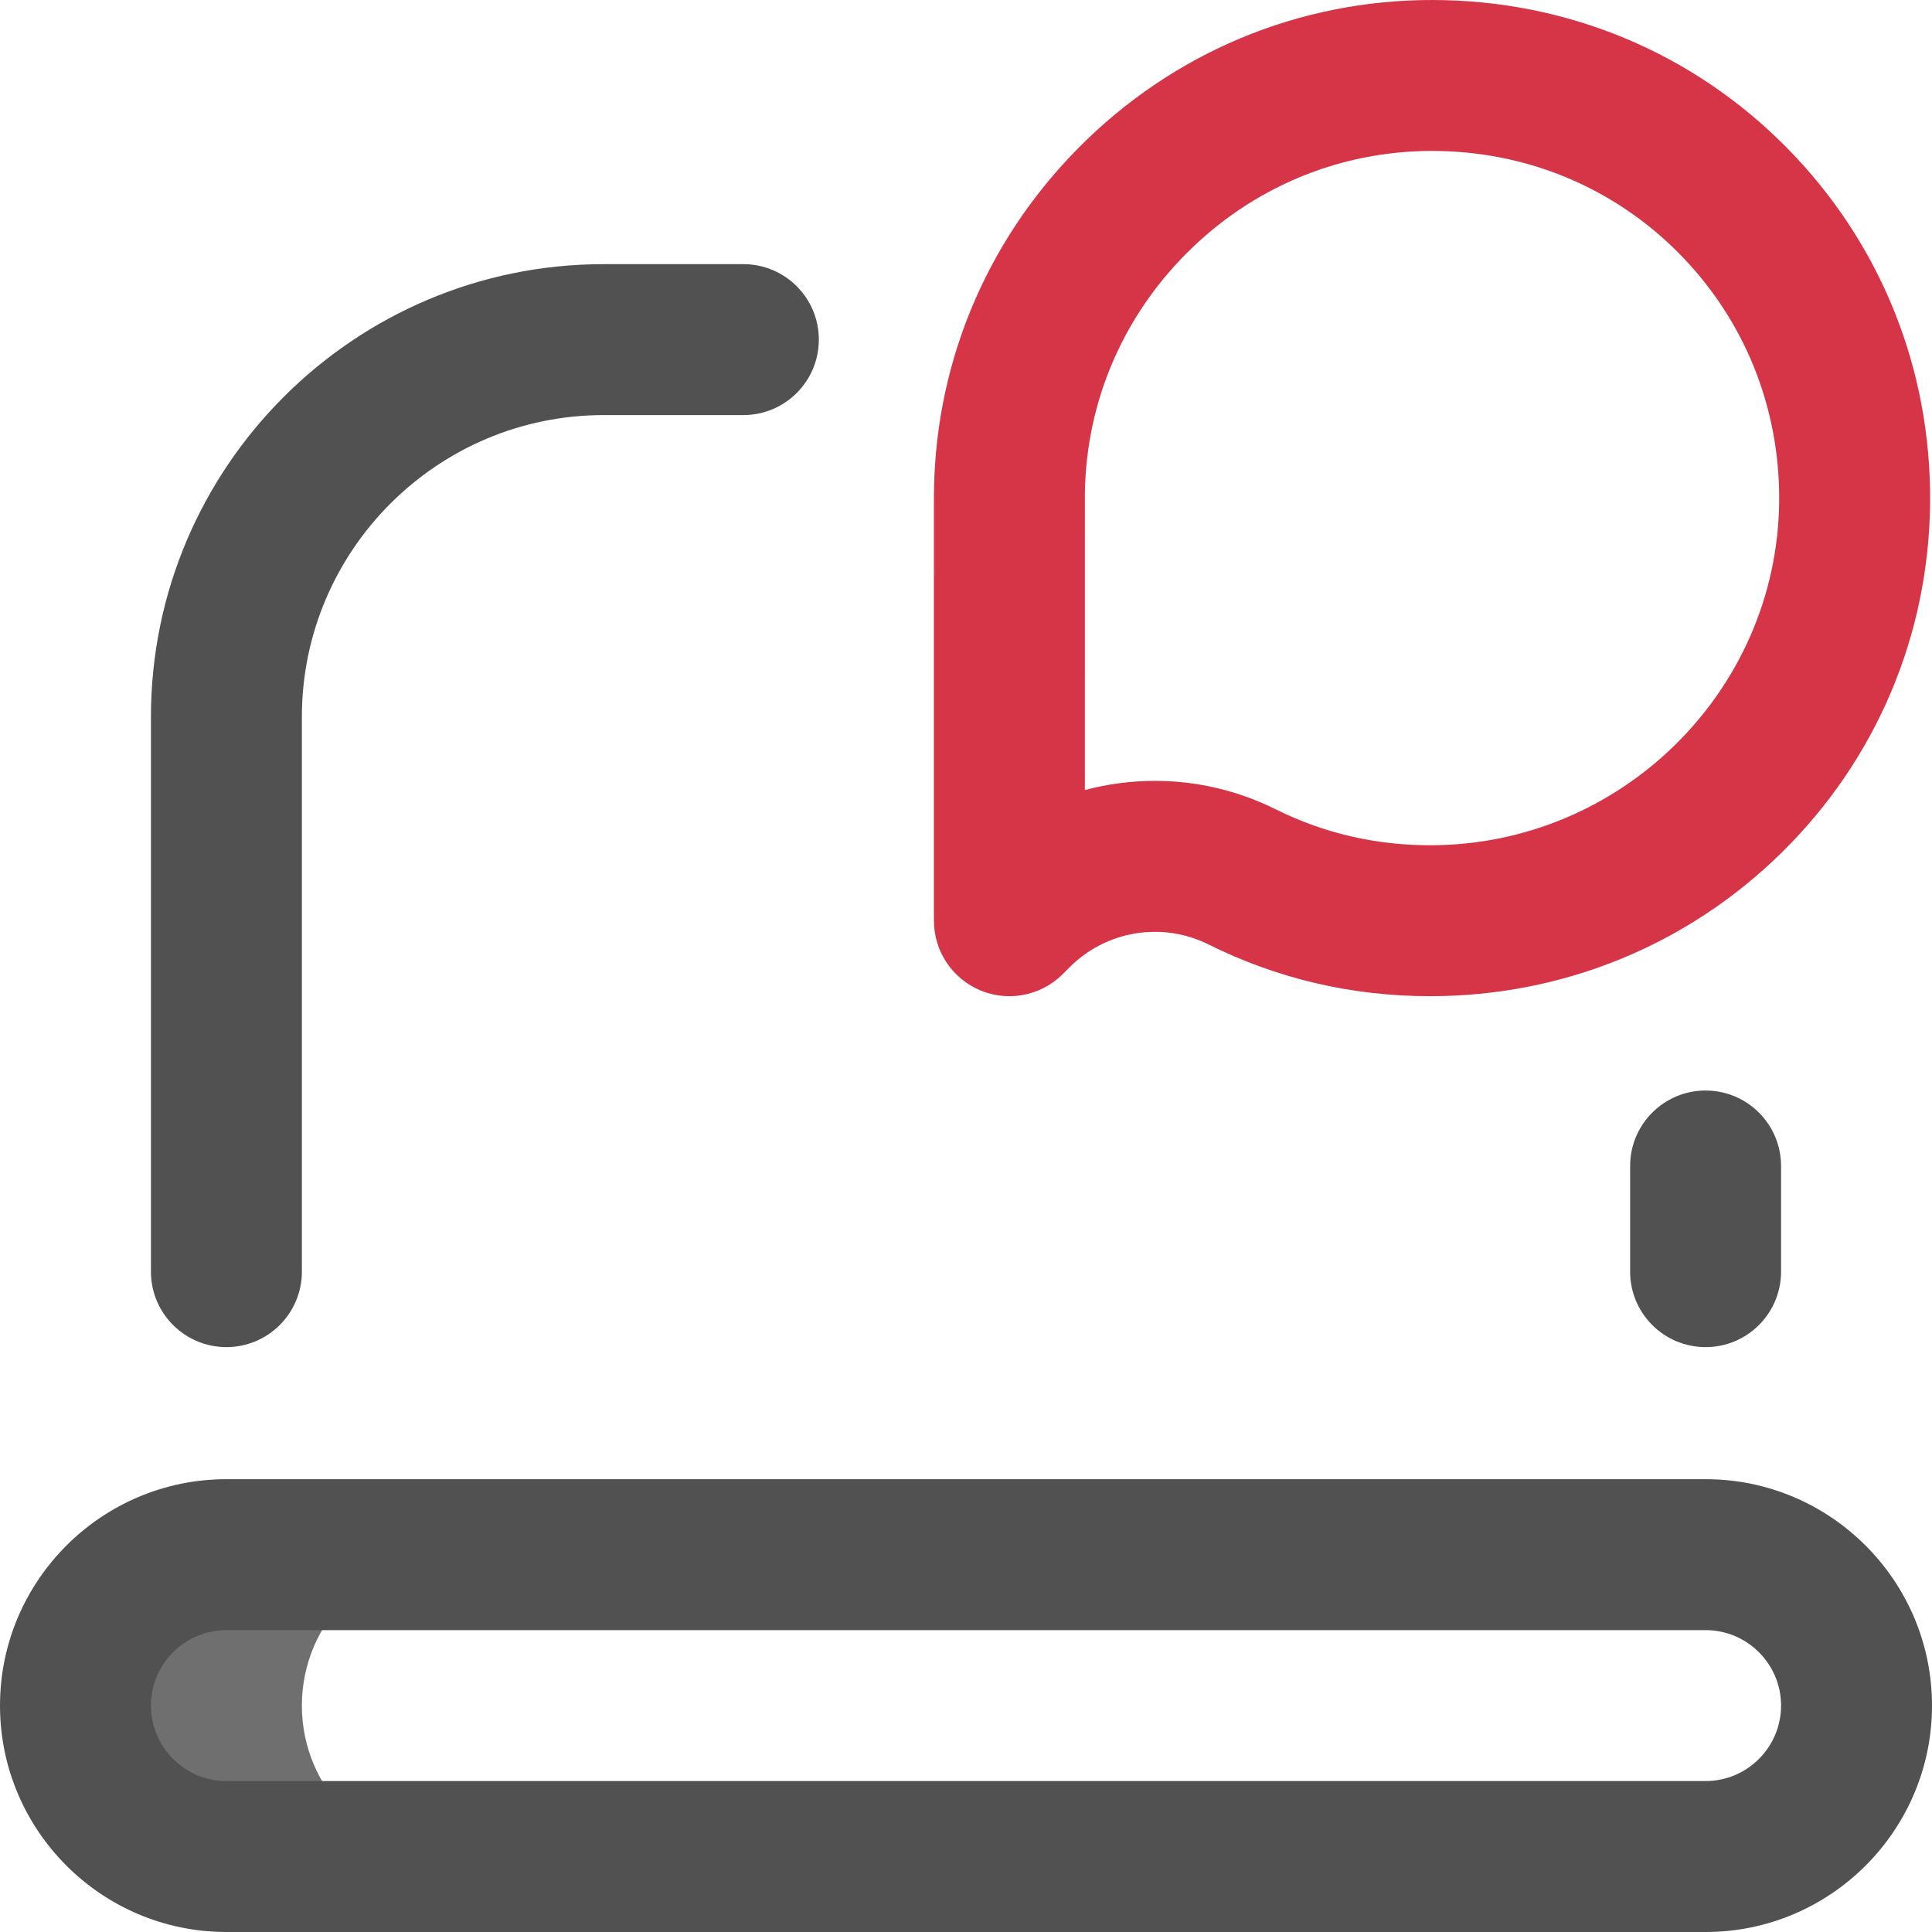
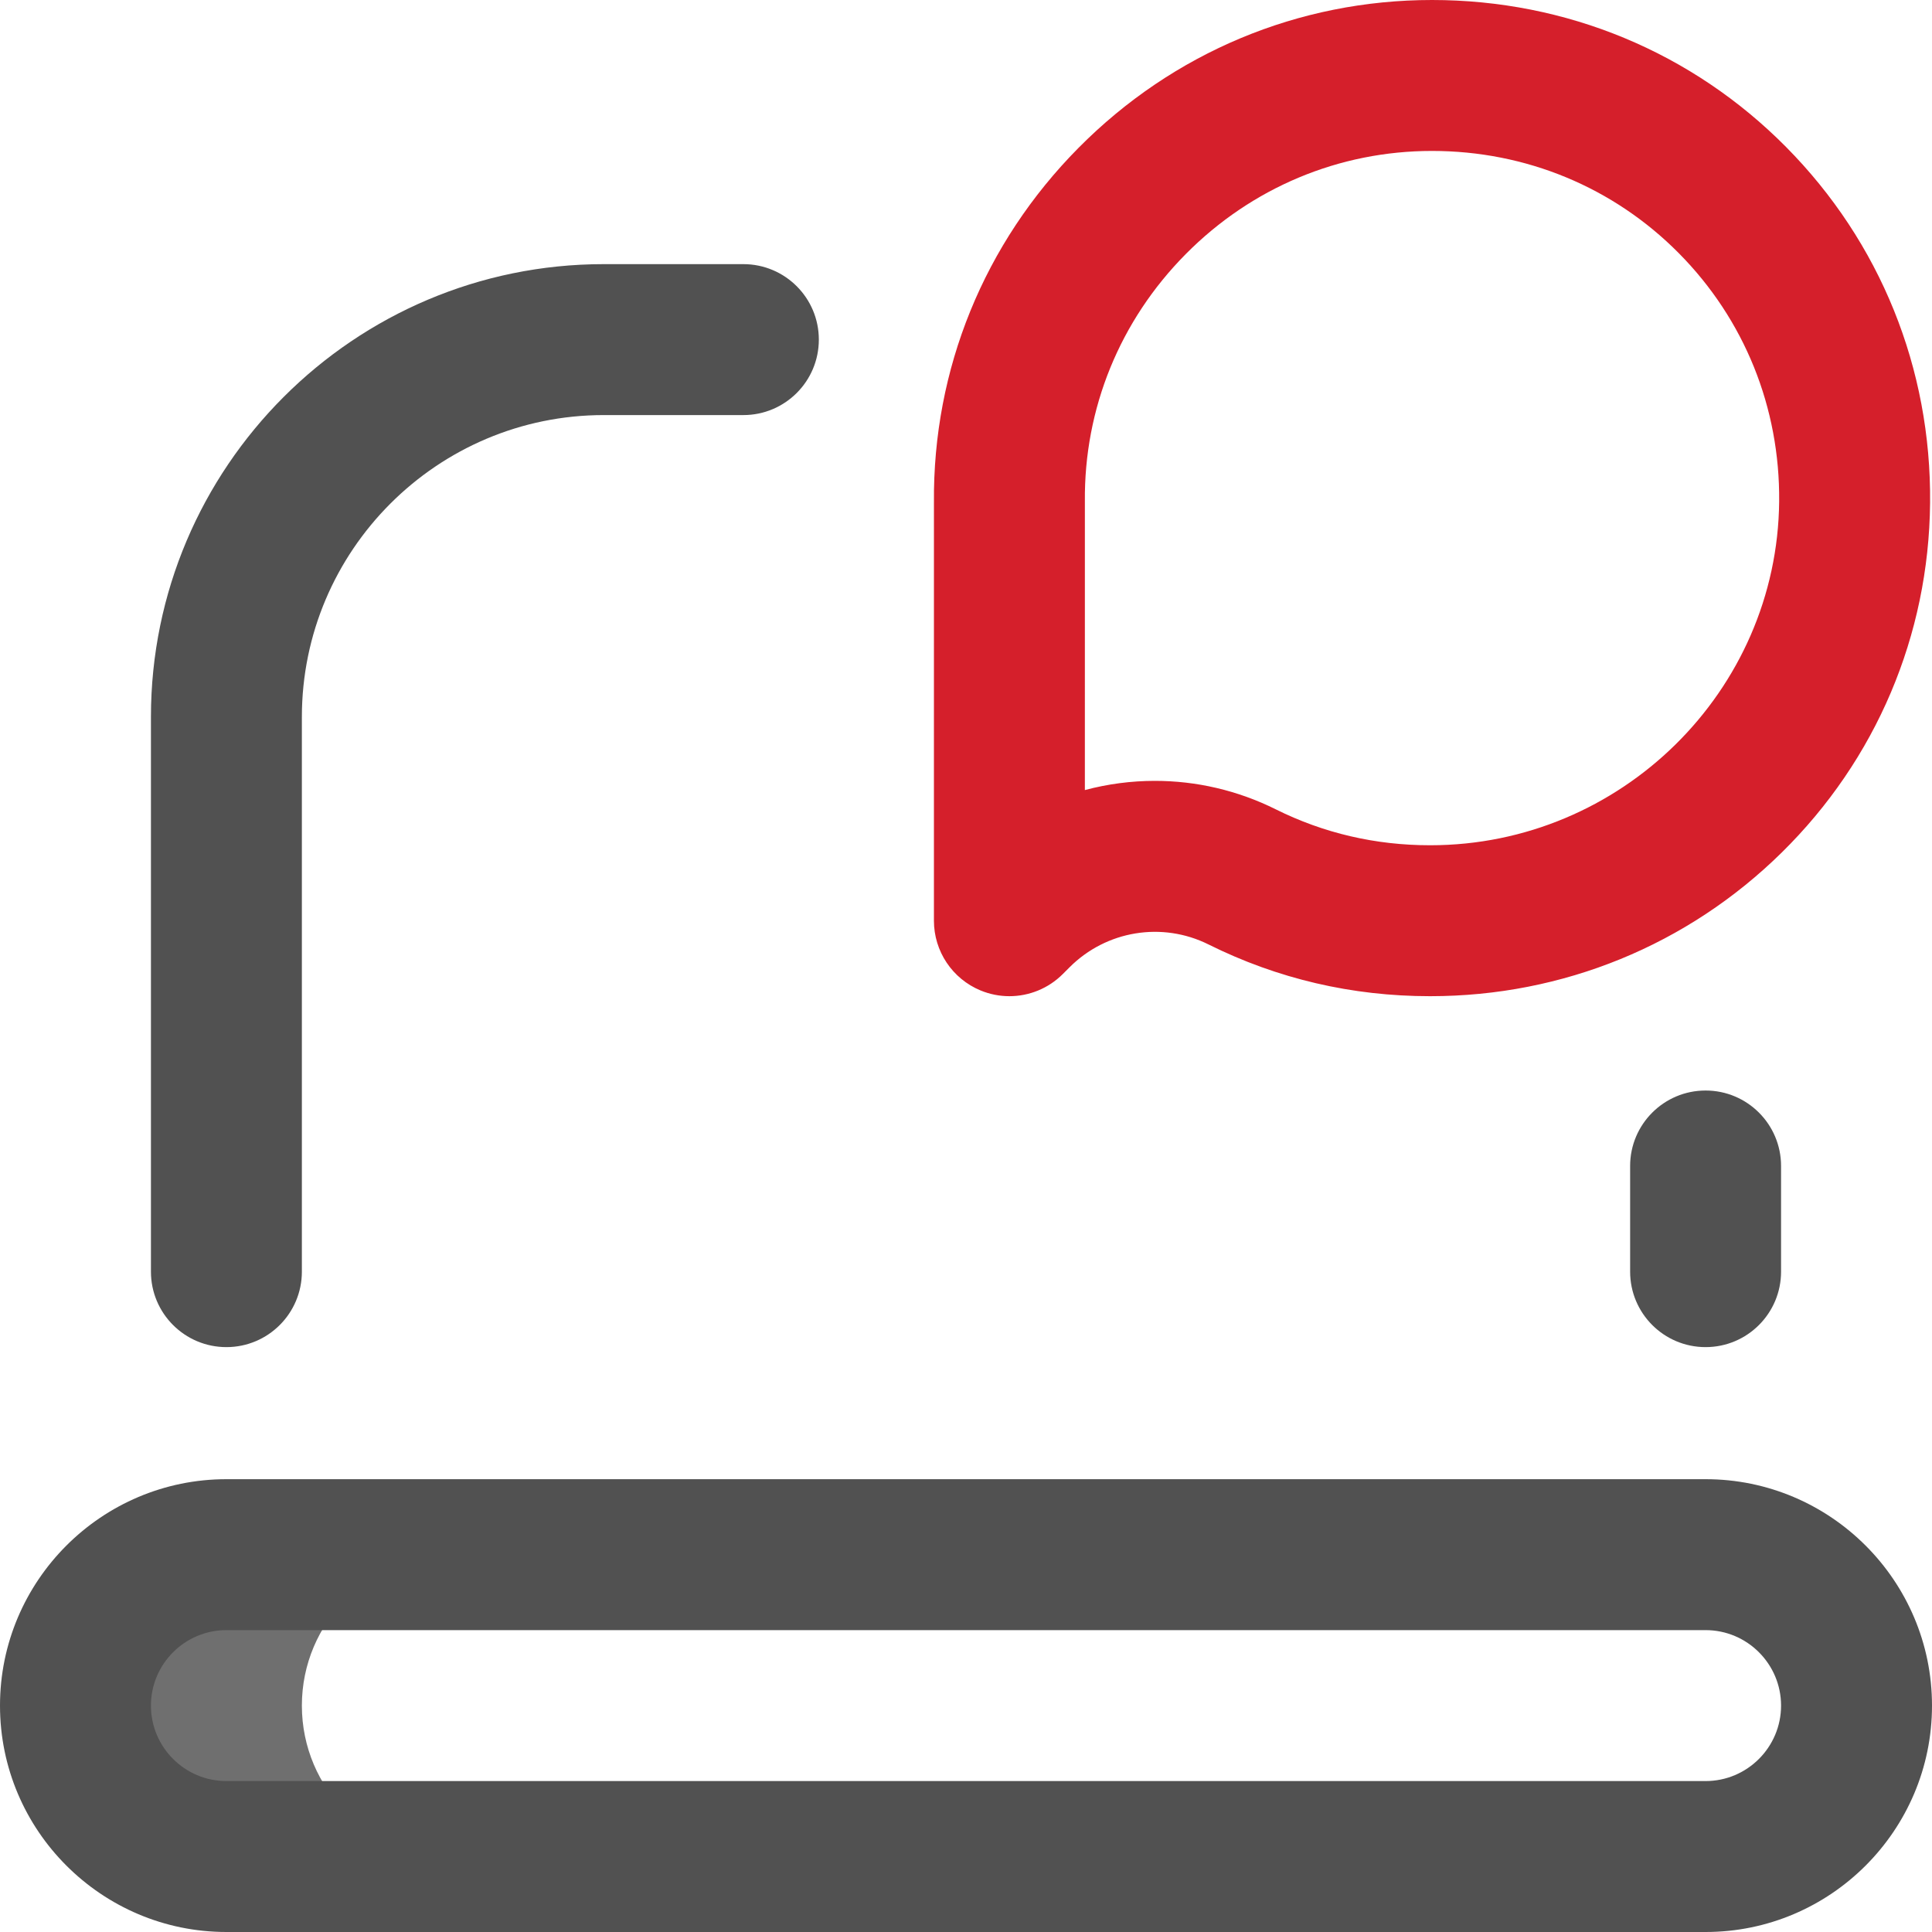
<svg xmlns="http://www.w3.org/2000/svg" id="Layer_1" enable-background="new 0 0 512 512" height="512" viewBox="0 0 512 512" width="512">
  <g>
    <path d="m80 452c0-22.091 17.909-40 40-40h-60c-22.091 0-40 17.909-40 40 0 22.091 17.909 40 40 40h60c-22.091 0-40-17.909-40-40z" fill="#6f6f6f" />
    <path d="m452 357c-11.046 0-20-8.954-20-20v-28c0-11.046 8.954-20 20-20s20 8.954 20 20v28c0 11.046-8.954 20-20 20zm-372-20v-147c0-44.112 35.888-80 80-80h37c11.046 0 20-8.954 20-20s-8.954-20-20-20h-37c-66.168 0-120 53.832-120 120v147c0 11.046 8.954 20 20 20s20-8.954 20-20zm432 115c0-33.084-26.916-60-60-60h-392c-33.084 0-60 26.916-60 60s26.916 60 60 60h392c33.084 0 60-26.916 60-60zm-60-20c11.028 0 20 8.972 20 20s-8.972 20-20 20h-392c-11.028 0-20-8.972-20-20s8.972-20 20-20z" fill="#515151" />
-     <path d="m267.496 264c-2.577 0-5.175-.498-7.65-1.523-7.474-3.096-12.346-10.389-12.346-18.479l.005-110.807c-.313-35.359 13.286-68.738 38.298-93.991 25.038-25.278 58.313-39.2 93.697-39.2 35.626 0 68.949 13.834 93.829 38.955 24.953 25.194 38.507 58.697 38.165 94.337-.337 35.115-14.301 68.016-39.32 92.64-24.943 24.55-58.011 38.068-93.119 38.068-.042 0-.086 0-.128 0-20.645 0-40.385-4.612-58.659-13.71-12.288-6.118-27.084-3.689-36.818 6.045l-1.808 1.808c-3.826 3.825-8.942 5.857-14.146 5.857zm38.571-57.063c10.872 0 21.831 2.469 32.028 7.546 12.686 6.315 26.43 9.518 40.851 9.518.026-.001.06 0 .088 0 50.517.003 91.979-40.853 92.461-91.092.239-24.884-9.203-48.253-26.586-65.805-17.31-17.479-40.54-27.104-65.409-27.104-24.627 0-47.809 9.713-65.277 27.349-17.466 17.635-26.956 40.917-26.719 65.559 0 .064.001.129.001.193l-.004 76.274c6.051-1.617 12.294-2.438 18.566-2.438z" fill="#D63447" />
+     <path d="m267.496 264c-2.577 0-5.175-.498-7.65-1.523-7.474-3.096-12.346-10.389-12.346-18.479l.005-110.807c-.313-35.359 13.286-68.738 38.298-93.991 25.038-25.278 58.313-39.2 93.697-39.2 35.626 0 68.949 13.834 93.829 38.955 24.953 25.194 38.507 58.697 38.165 94.337-.337 35.115-14.301 68.016-39.32 92.64-24.943 24.55-58.011 38.068-93.119 38.068-.042 0-.086 0-.128 0-20.645 0-40.385-4.612-58.659-13.71-12.288-6.118-27.084-3.689-36.818 6.045l-1.808 1.808c-3.826 3.825-8.942 5.857-14.146 5.857zm38.571-57.063c10.872 0 21.831 2.469 32.028 7.546 12.686 6.315 26.43 9.518 40.851 9.518.026-.001.06 0 .088 0 50.517.003 91.979-40.853 92.461-91.092.239-24.884-9.203-48.253-26.586-65.805-17.31-17.479-40.54-27.104-65.409-27.104-24.627 0-47.809 9.713-65.277 27.349-17.466 17.635-26.956 40.917-26.719 65.559 0 .064.001.129.001.193l-.004 76.274c6.051-1.617 12.294-2.438 18.566-2.438z" fill="#d51f2b" />
  </g>
</svg>
